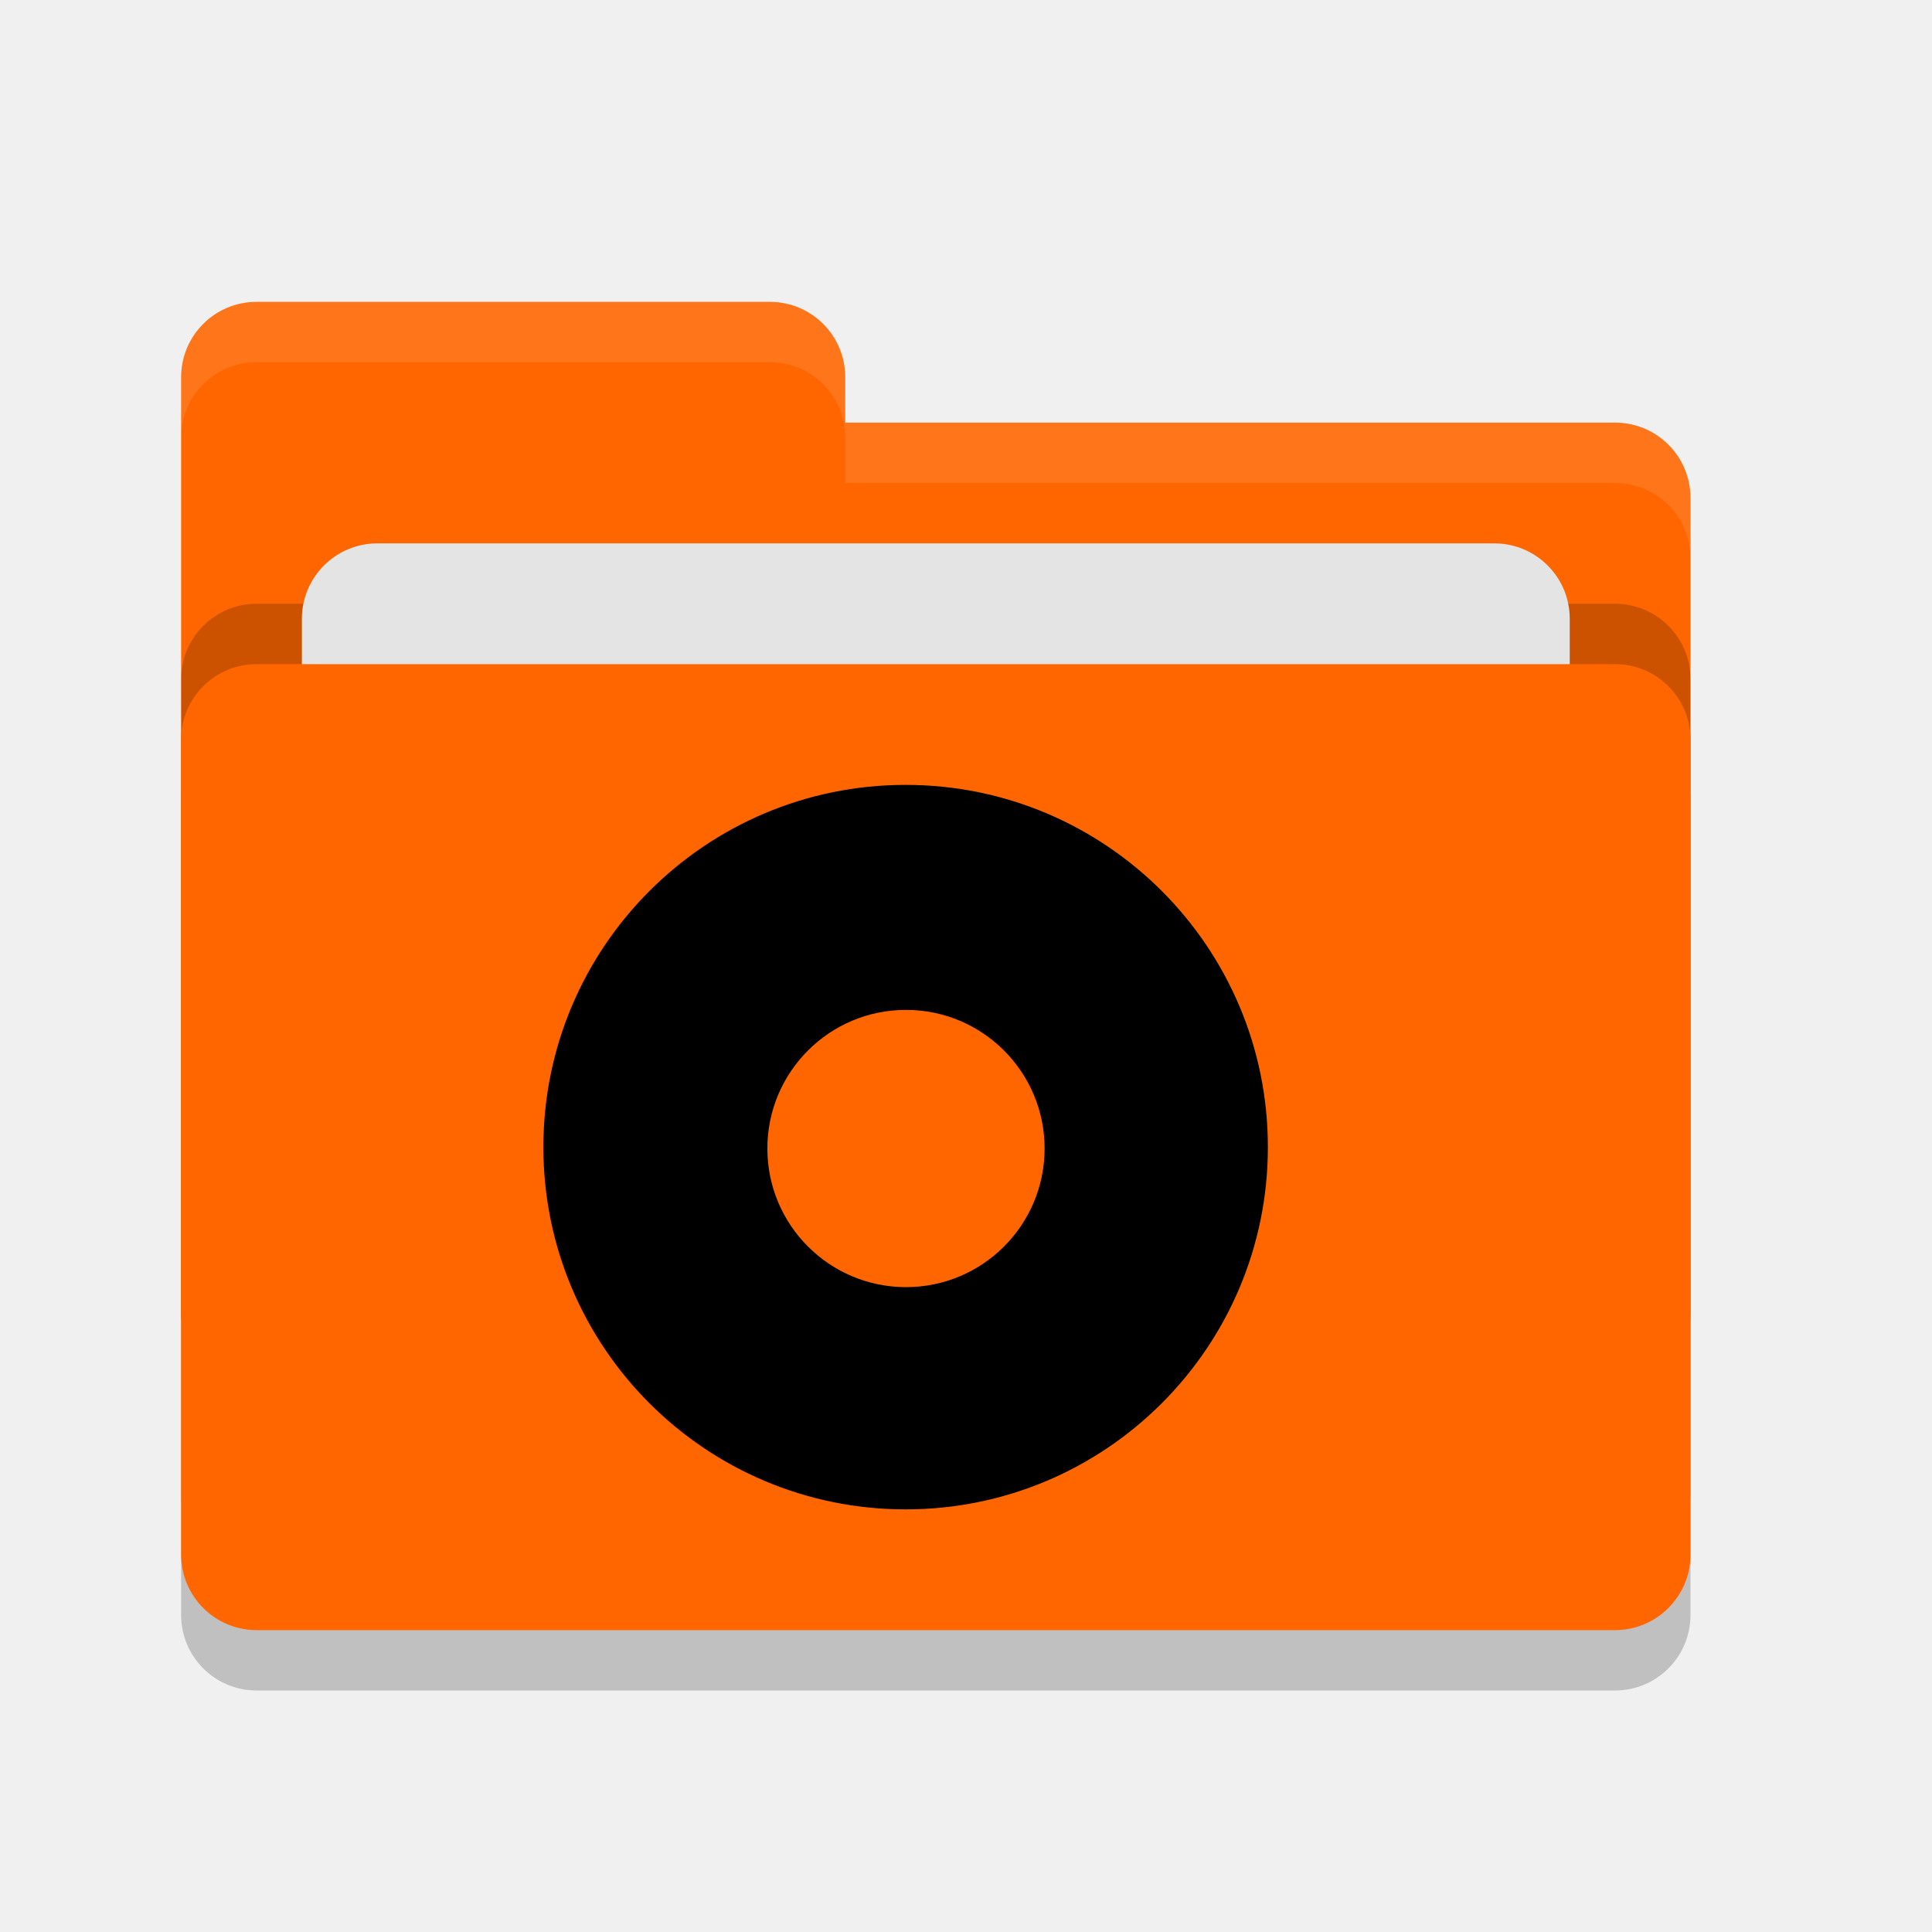
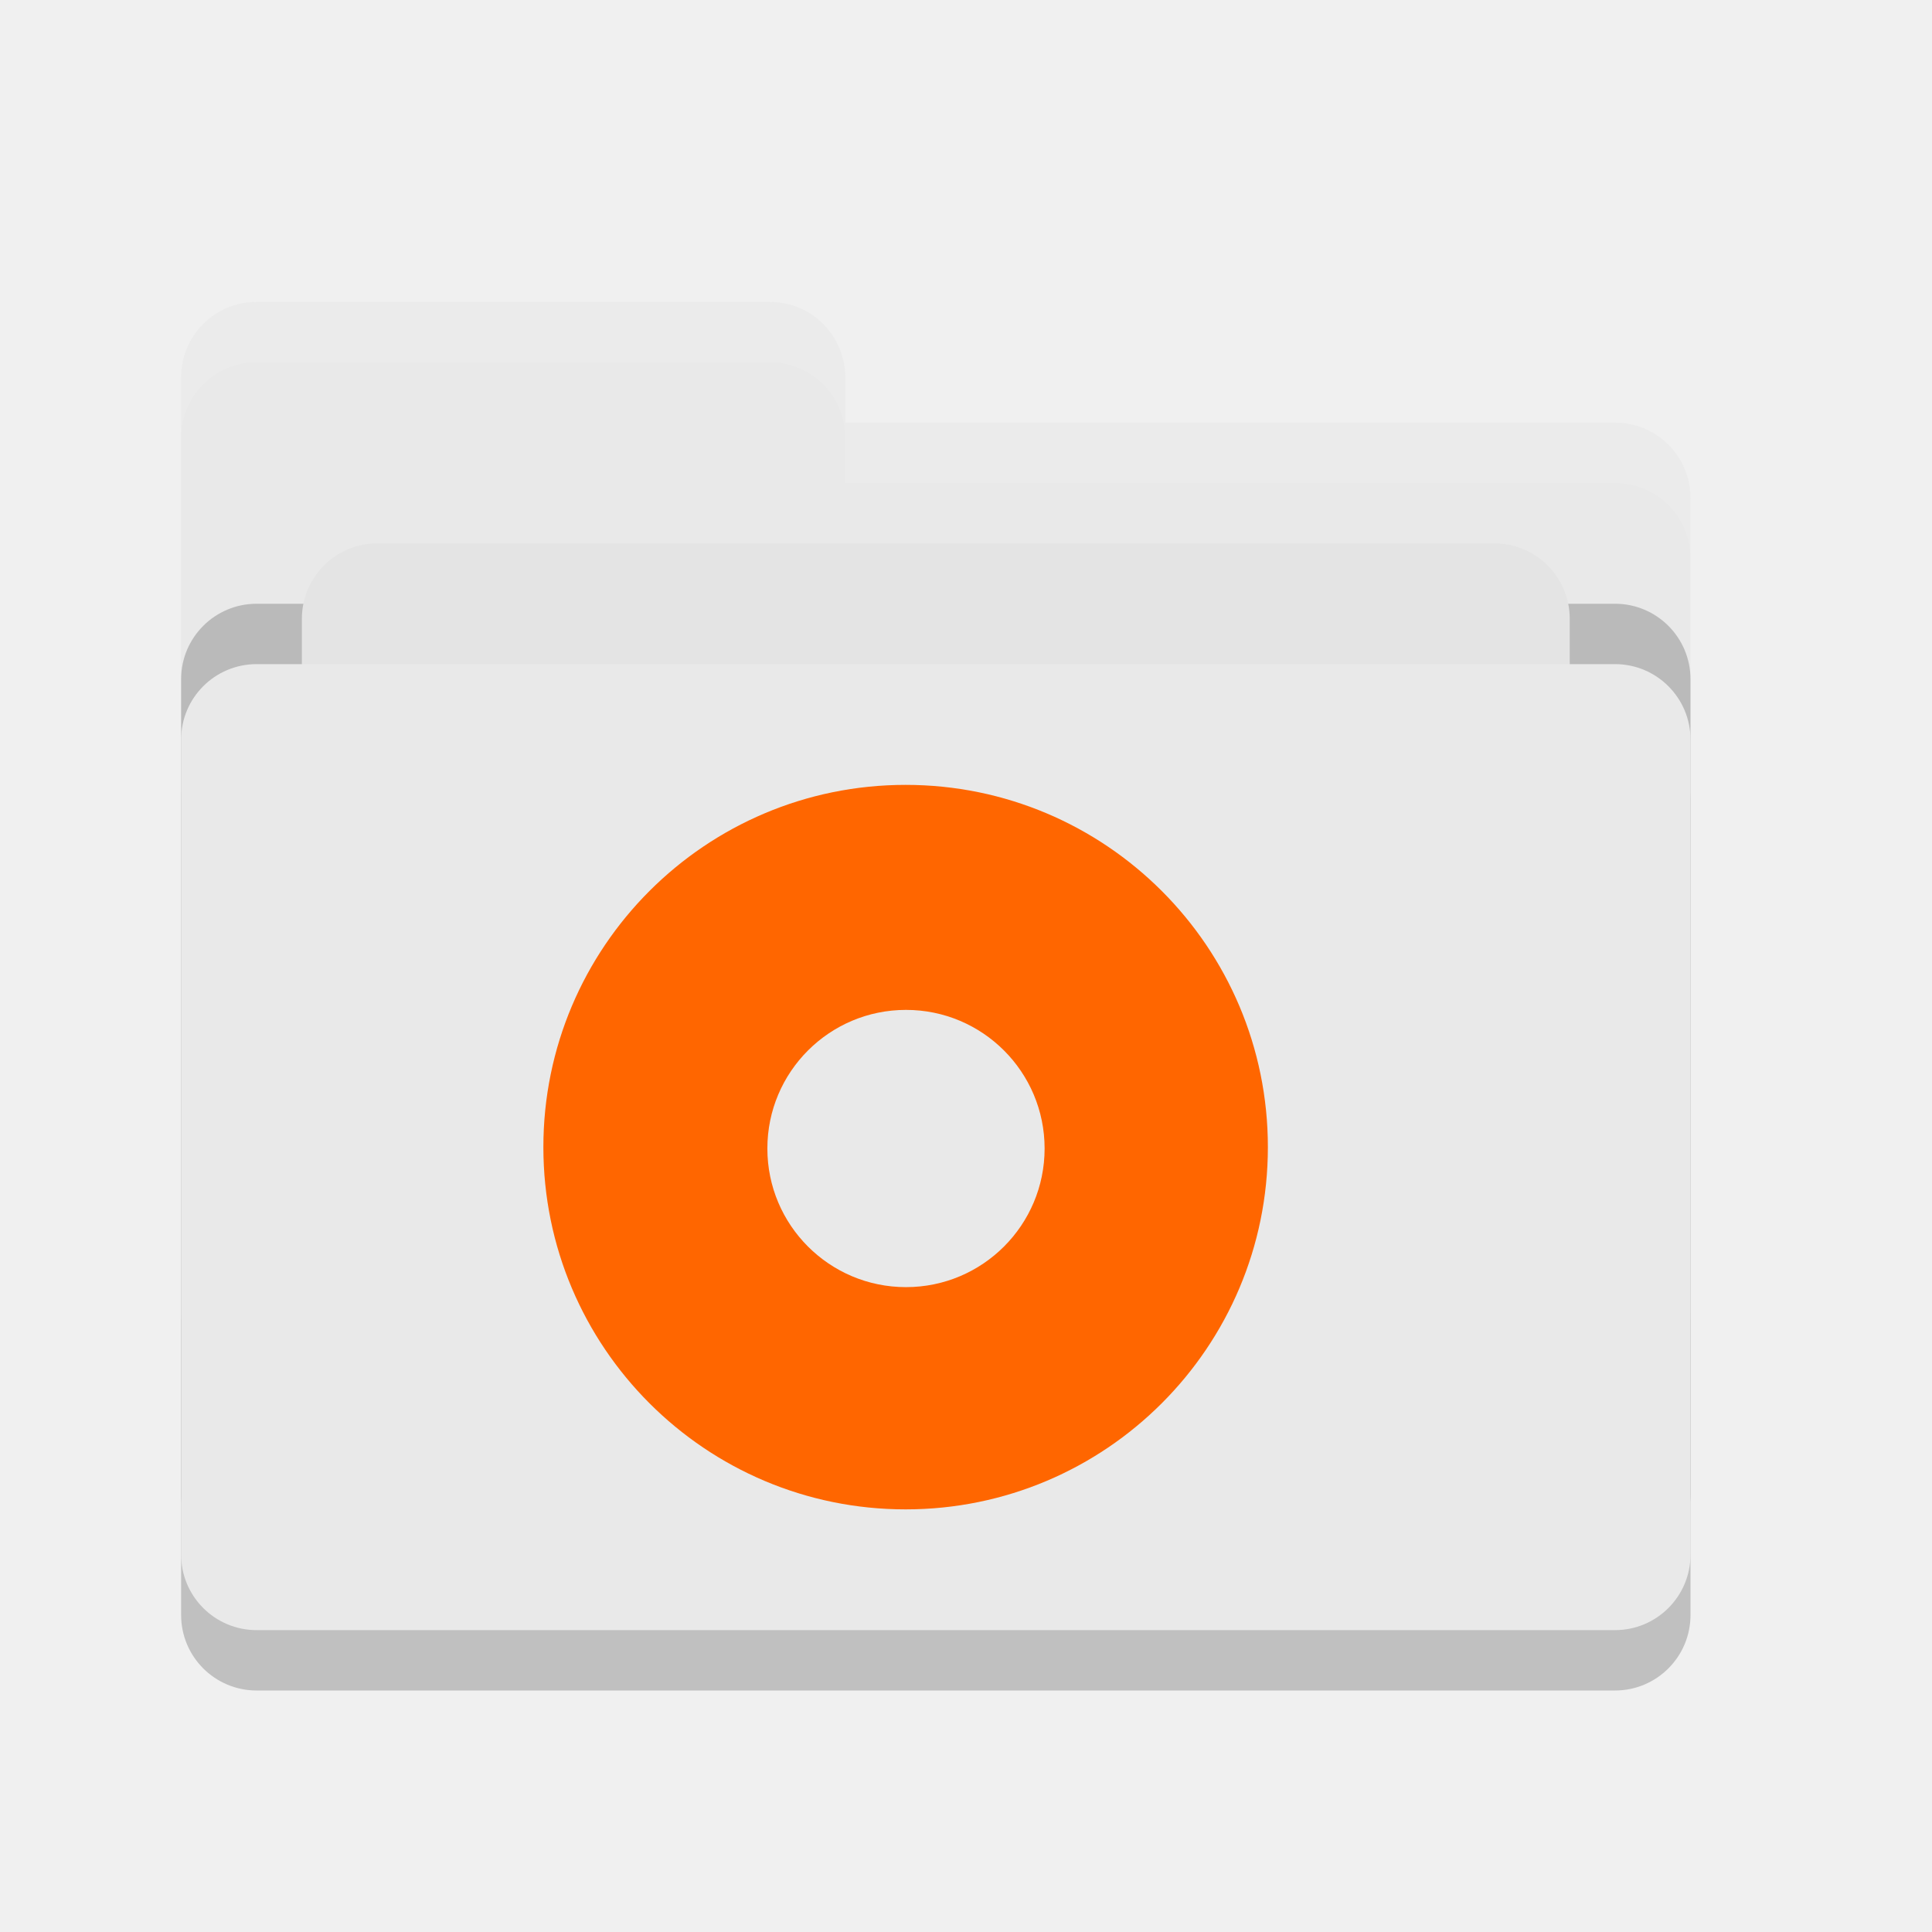
<svg xmlns="http://www.w3.org/2000/svg" width="32" height="32" version="1" id="svg20">
  <defs id="defs24" />
  <rect style="opacity:0.2" width="25" height="16" x="3" y="12" rx="1.25" ry="1.25" id="rect2" />
-   <path style="fill:#ff6600" d="M 3,21.75 C 3,22.442 3.558,23 4.25,23 H 26.75 C 27.442,23 28,22.442 28,21.75 V 8.25 C 28,7.558 27.442,7 26.75,7 H 14 V 6.25 C 14,5.558 13.443,5 12.75,5 H 4.25 C 3.558,5 3,5.558 3,6.25" id="path4" />
+   <path style="fill:#e9e9e9" d="M 3,21.75 C 3,22.442 3.558,23 4.25,23 H 26.75 C 27.442,23 28,22.442 28,21.75 V 8.25 C 28,7.558 27.442,7 26.75,7 H 14 V 6.25 C 14,5.558 13.443,5 12.75,5 H 4.25 C 3.558,5 3,5.558 3,6.25" id="path4" />
  <rect style="opacity:0.2" width="25" height="16" x="3" y="10" rx="1.25" ry="1.25" id="rect6" />
  <rect style="fill:#e4e4e4" width="21" height="10" x="5" y="9" rx="1.25" ry="1.25" id="rect8" />
-   <rect style="fill:#ff6600" width="25" height="16" x="3" y="11" rx="1.25" ry="1.25" id="rect10" />
+   <rect style="fill:#e9e9e9" width="25" height="16" x="3" y="11" rx="1.25" ry="1.25" id="rect10" />
  <path style="opacity:0.1;fill:#ffffff" d="M 4.25 5 C 3.558 5 3 5.558 3 6.25 L 3 7.25 C 3 6.558 3.558 6 4.25 6 L 12.75 6 C 13.443 6 14 6.558 14 7.25 L 14 8 L 26.75 8 C 27.442 8 28 8.557 28 9.25 L 28 8.25 C 28 7.558 27.442 7 26.75 7 L 14 7 L 14 6.25 C 14 5.558 13.443 5 12.75 5 L 4.25 5 z" id="path12" />
-   <g id="g18" style="fill:#000000">
-     <circle style="fill:#000000" cx="15" cy="19" r="6" id="circle14" />
-     <circle style="fill:#000000" cx="15" cy="19" r="2" id="circle16" />
+   <g id="g18" style="fill:#ff6600">
+     <circle style="fill:#ff6600" cx="15" cy="19" r="6" id="circle14" />
+     <circle style="fill:#ff6600" cx="15" cy="19" r="2" id="circle16" />
  </g>
-   <circle style="fill:#ff6600;fill-rule:evenodd" id="path833" cx="15.006" cy="19.023" r="2.296" />
+   <circle style="fill:#e9e9e9;fill-rule:evenodd" id="path833" cx="15.006" cy="19.023" r="2.296" />
</svg>
